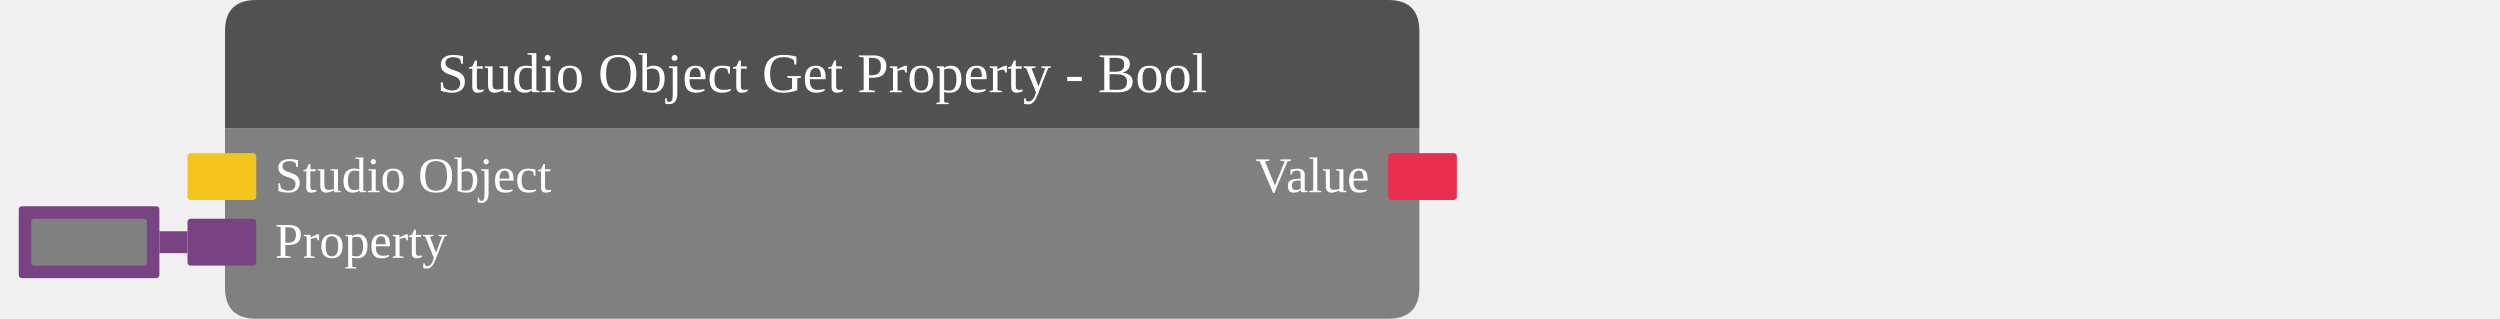
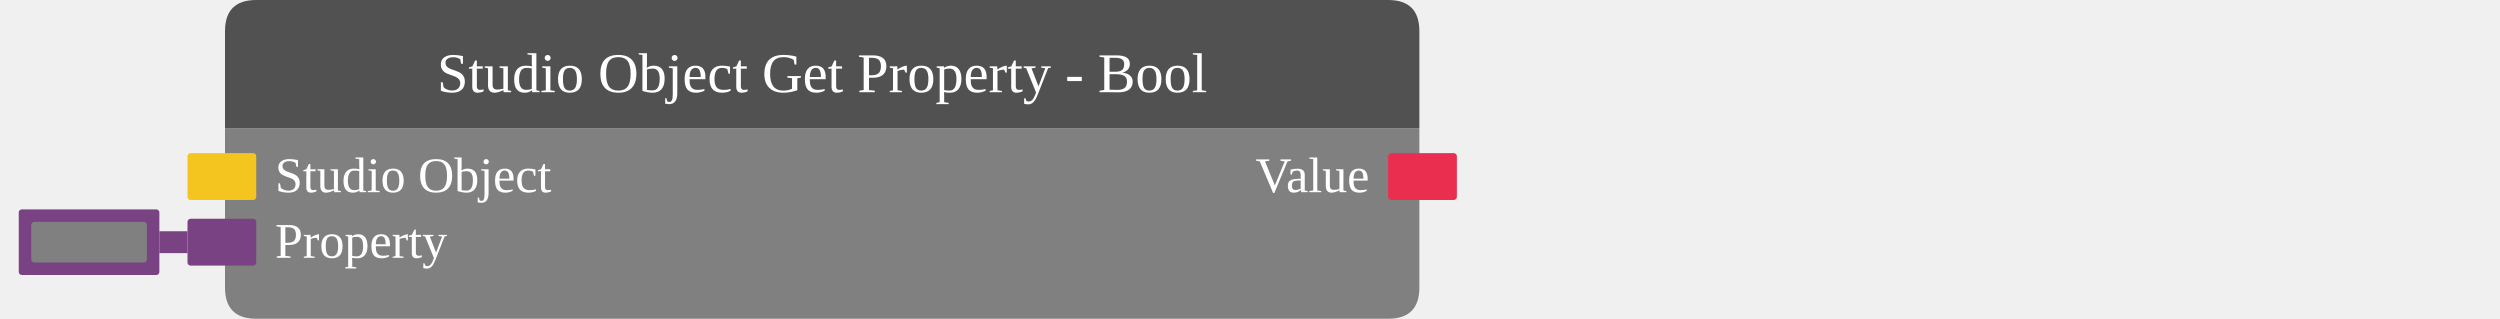
<svg xmlns="http://www.w3.org/2000/svg" width="800" height="102" viewbox="0 0 800 102">
  <path fill="#818081" d="M72, 41 v51 q0,10,10,10 h362.2 q10,0,10,-10 v-51 h382.2" />
  <rect x="60" y="49" width="22" height="15" rx="1" fill="#F5C51F" />
  <text x="88" y="61.5" fill="white" text-anchor="start" font-size="medium" class="uwuntu">Studio Object</text>
  <g filter="url(#filter0_di_2556_19132)">
    <rect x="60" y="70" width="22" height="15" rx="1" fill="#784283" />
  </g>
  <g filter="url(#filter1_di_2556_19132)">
-     <rect x="6" y="66" width="45" height="23" rx="1" fill="#784283" />
-     <rect x="10" y="70.001" width="37" height="15" rx="1" fill="#818081" />
+     <rect x="6" y="67" width="45" height="21" rx="1" fill="#784283" />
+     <rect x="10" y="71.001" width="37" height="13" rx="1" fill="#818081" />
  </g>
  <g filter="url(#filter2_di_2556_19132)">
    <rect x="51" y="74" width="9" height="7" fill="#784283" />
  </g>
  <text x="88" y="82.5" fill="white" text-anchor="start" font-size="medium" class="uwuntu">Property</text>
  <rect x="444.2" y="49" width="22" height="15" rx="1" fill="#EA2E50" />
  <text x="438.2" y="61.5" fill="white" text-anchor="end" font-size="medium" class="uwuntu">Value</text>
  <path d="M72, 41 v-31 q0,-10,10,-10 h362.2 q10,0,10,10 v31 h-382.2" fill="#525152" />
  <text x="263.1" y="29.5" fill="white" text-anchor="middle" font-size="18px" class="uwuntu">Studio Object Get Property - Bool</text>
</svg>
